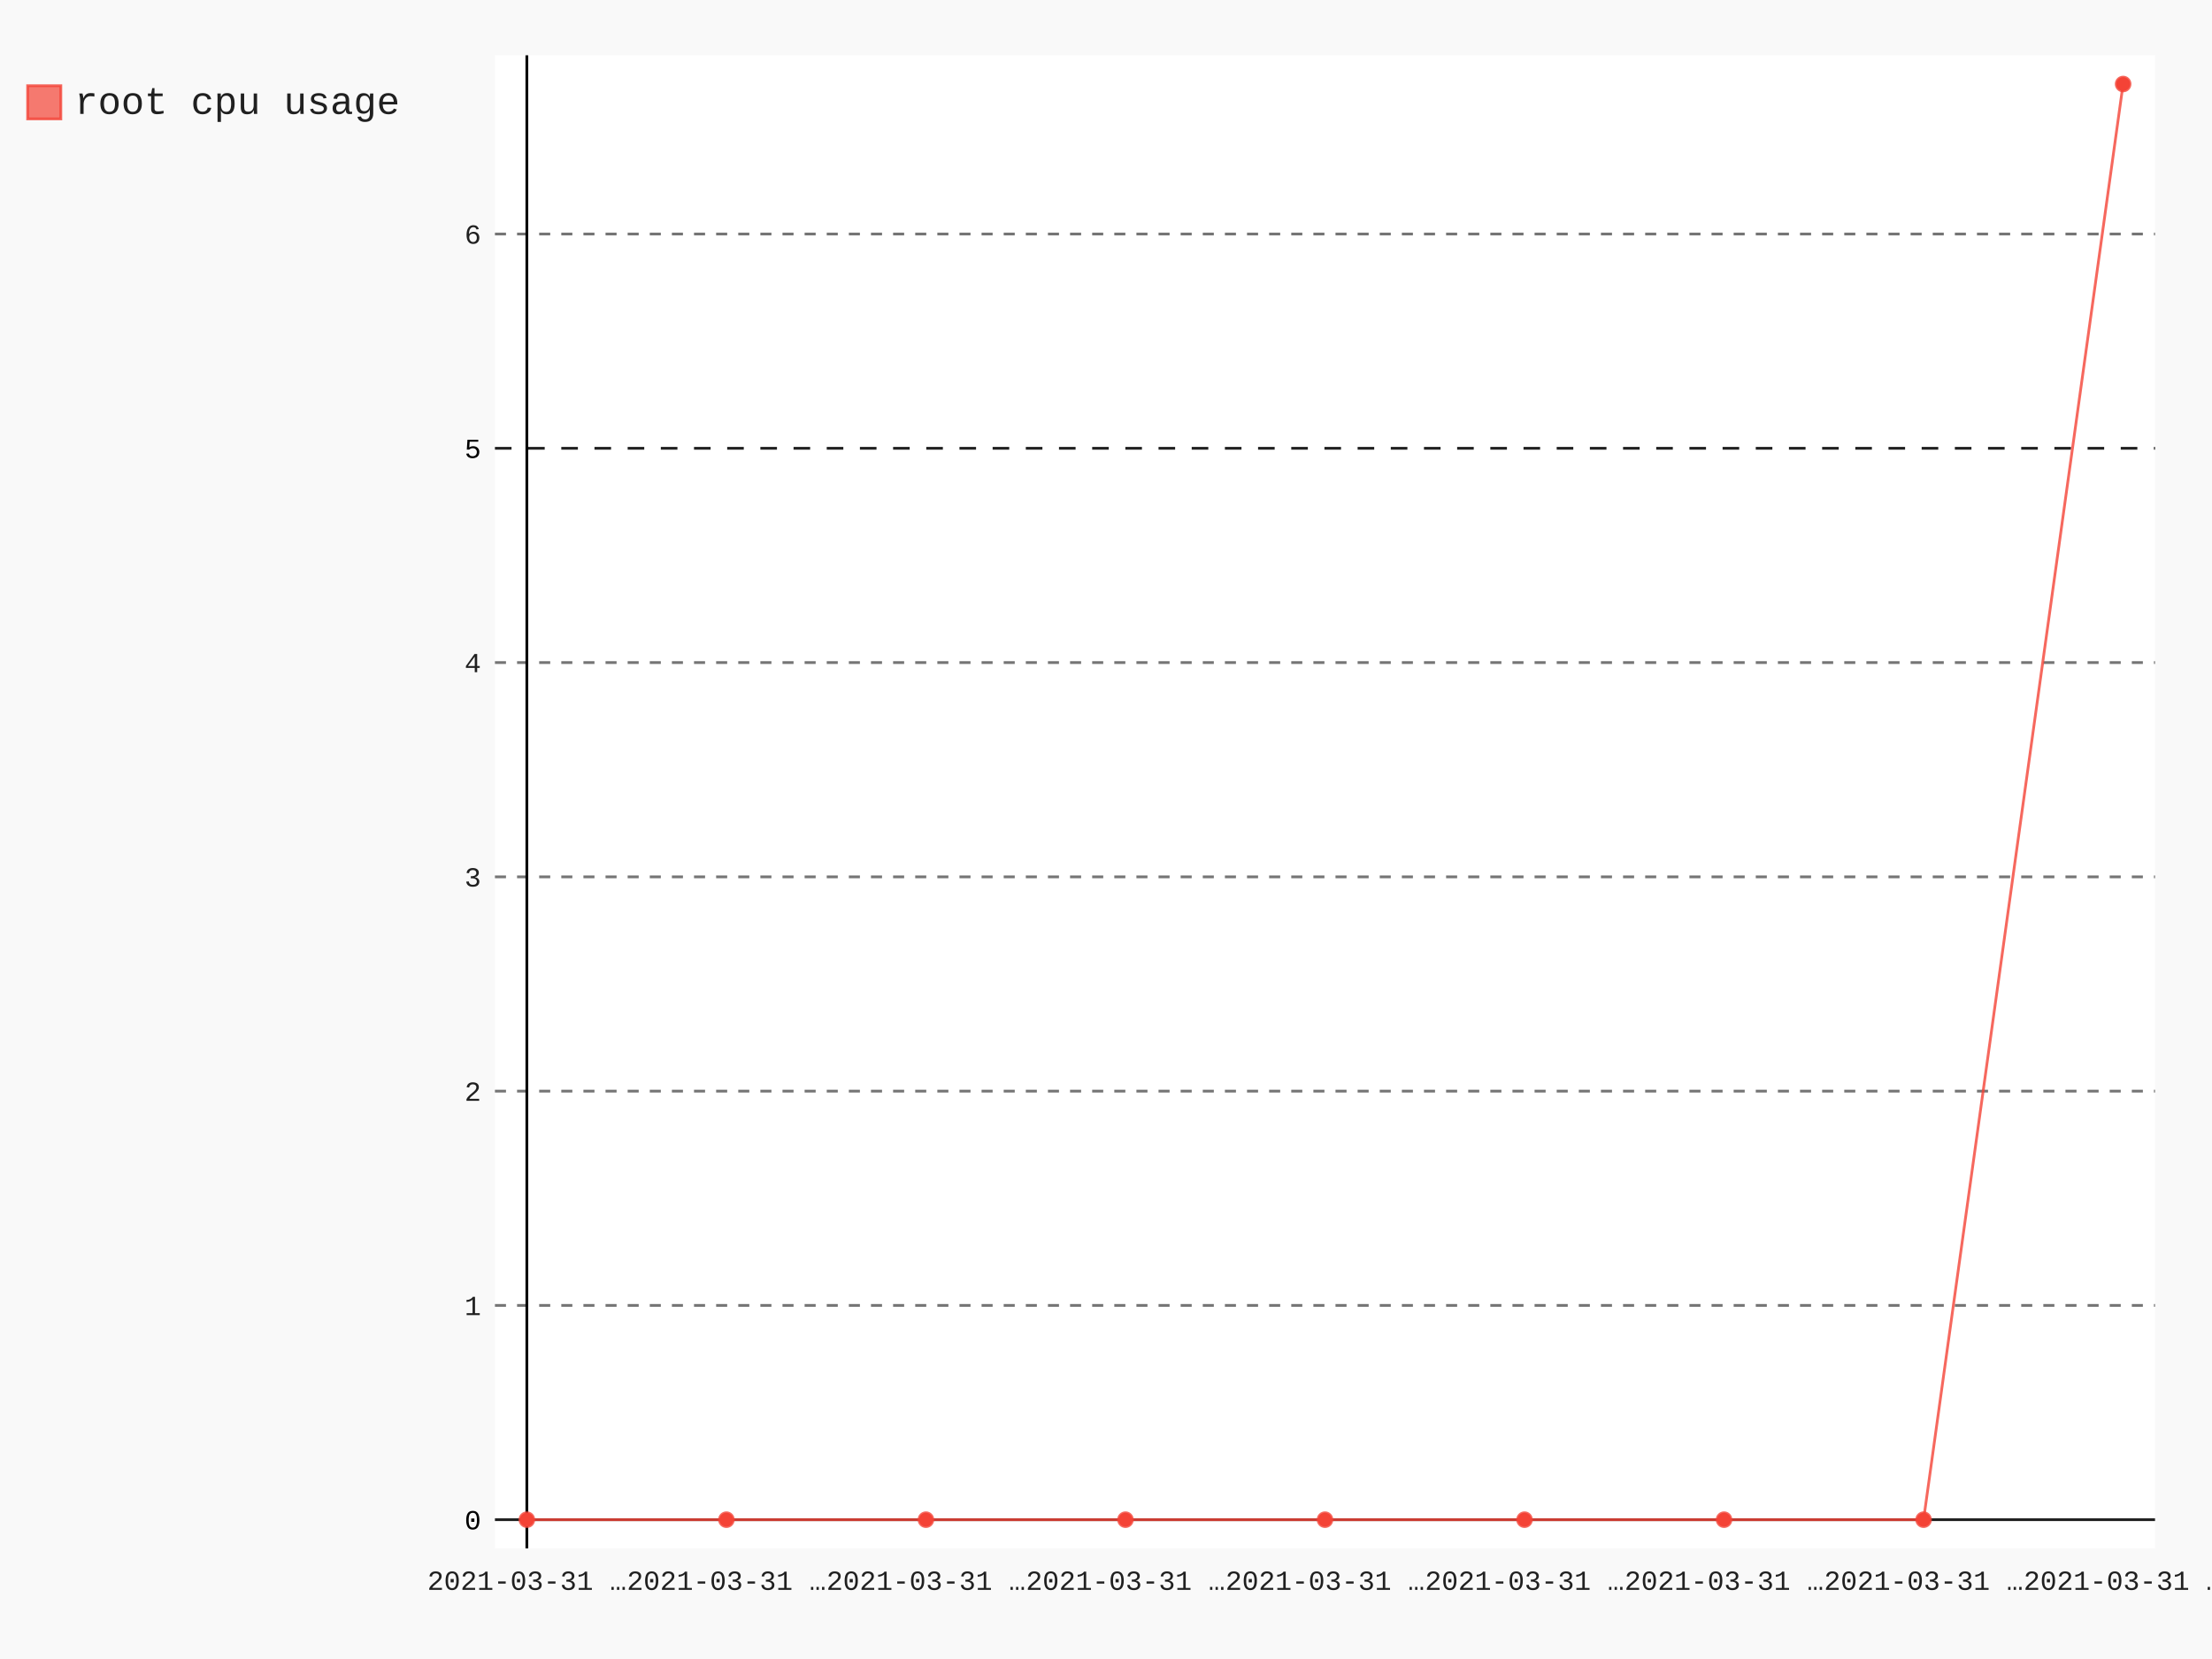
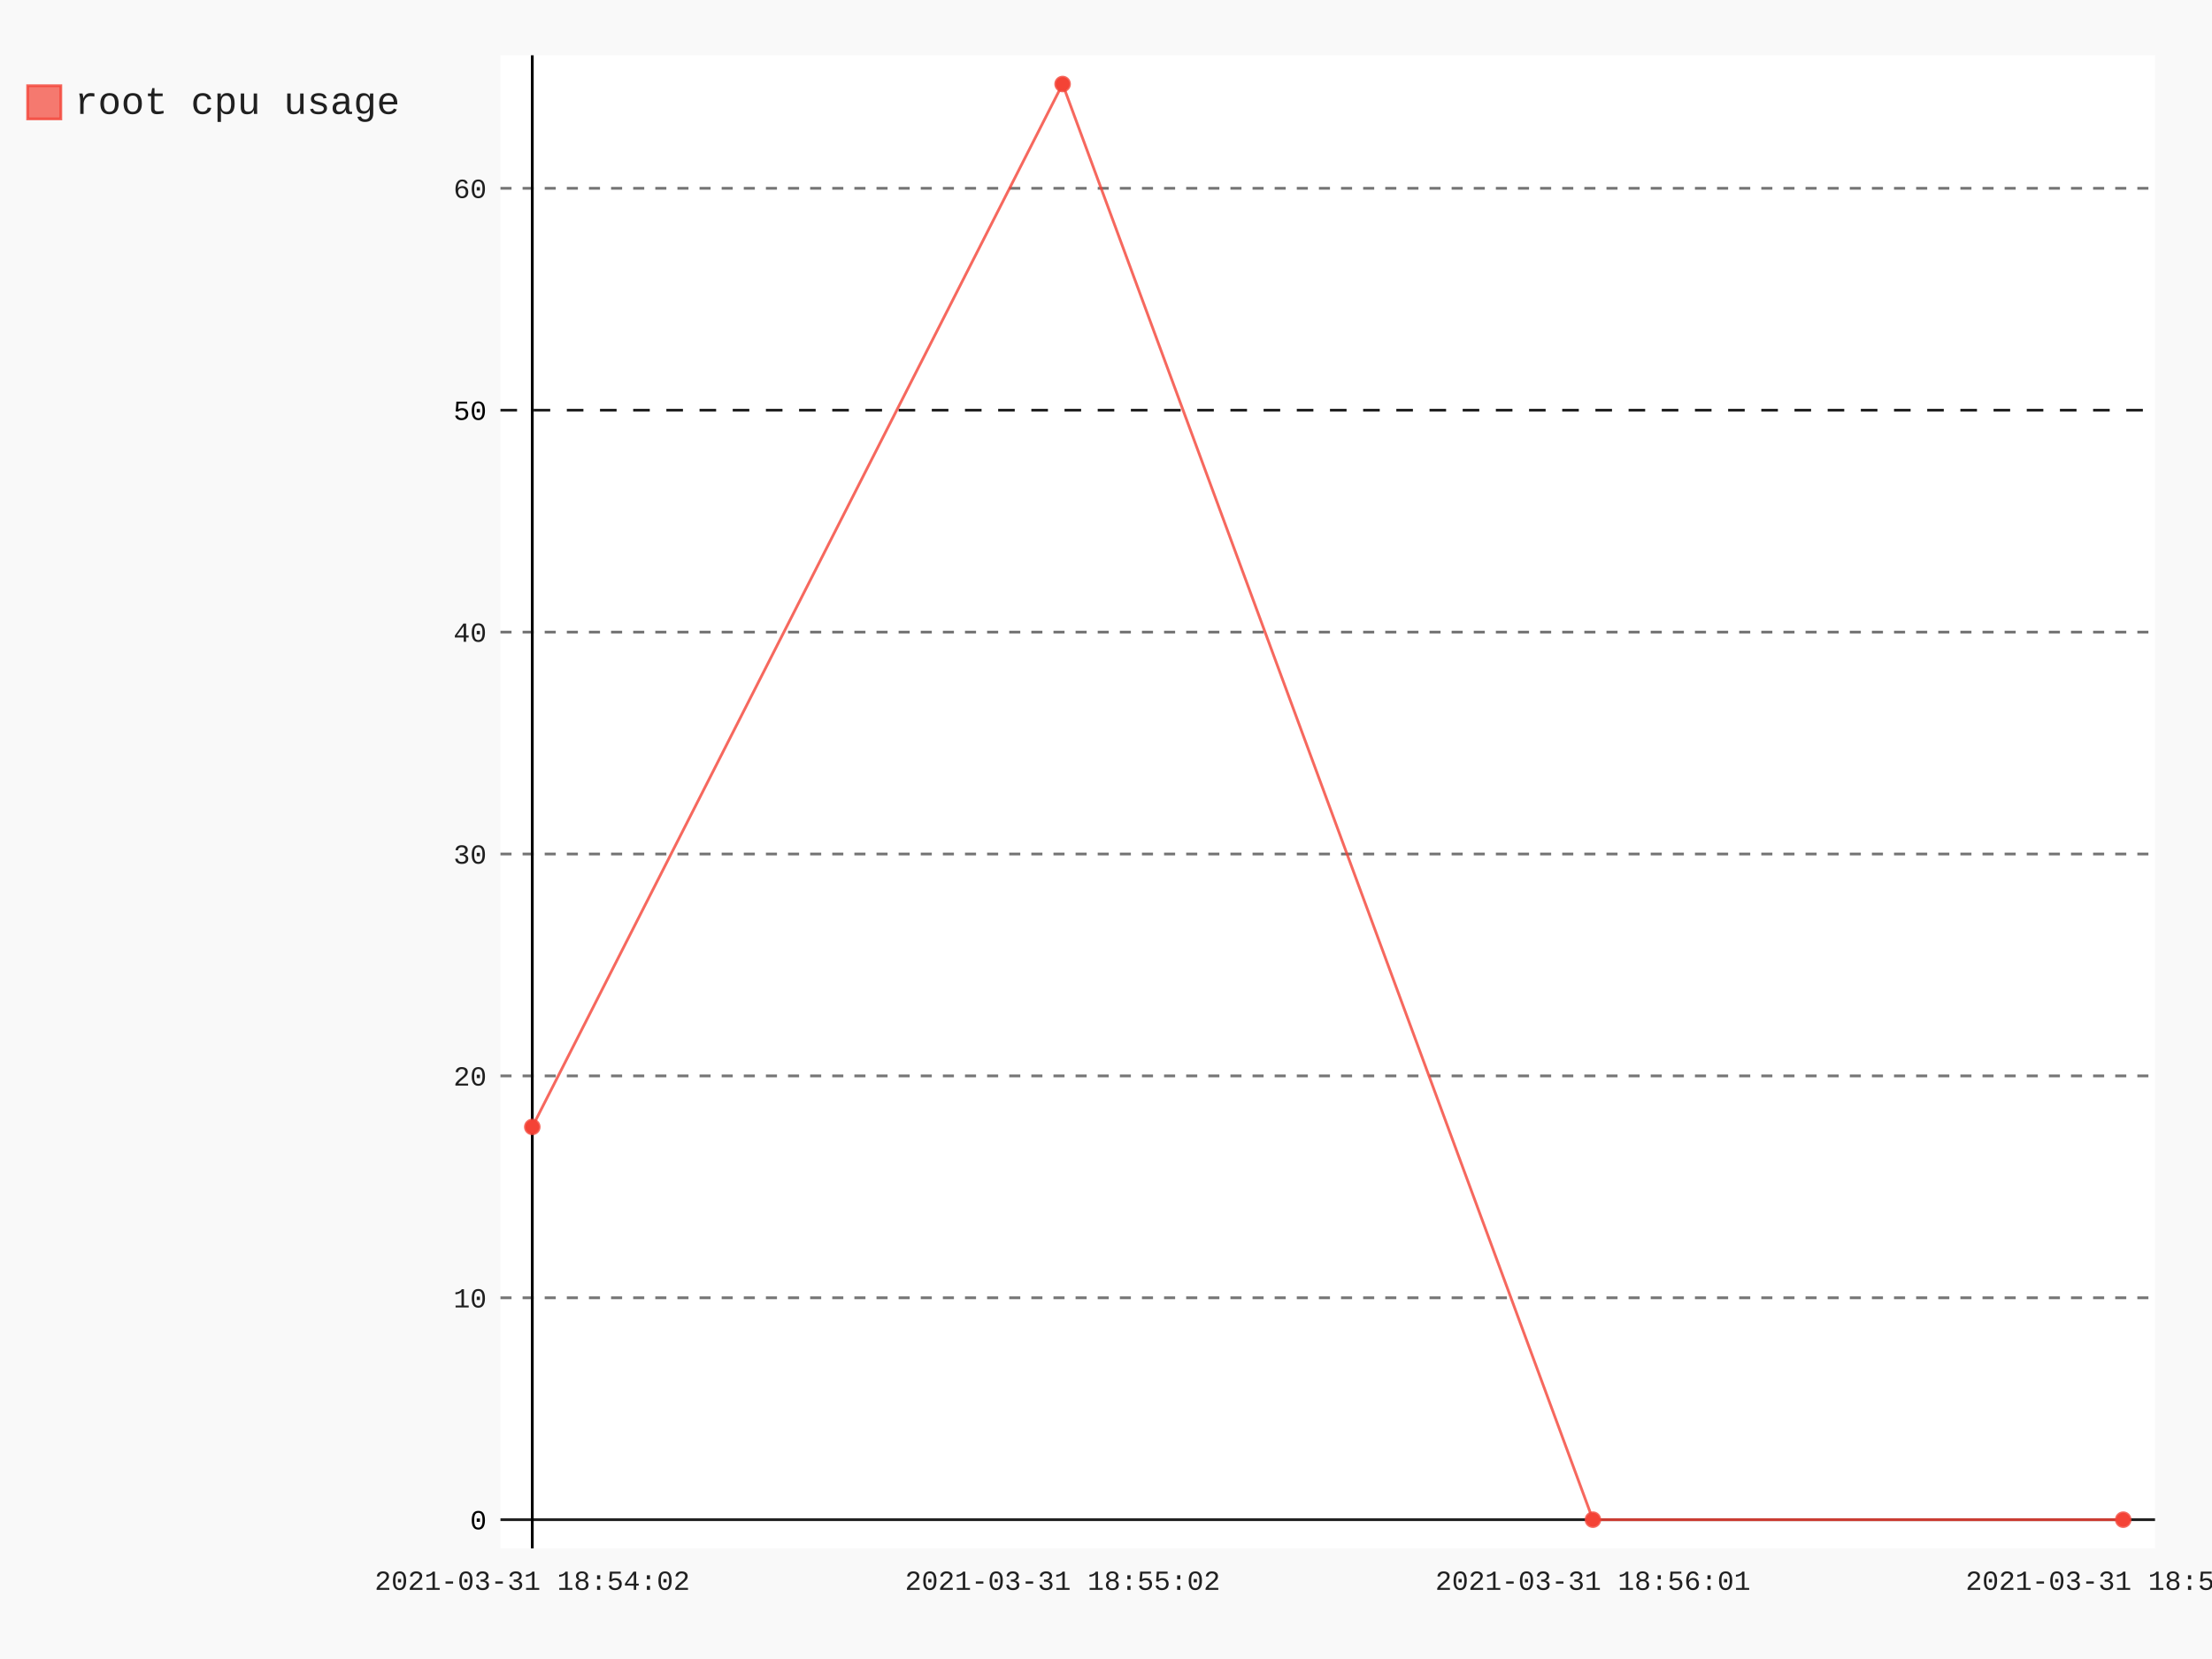
- <svg xmlns="http://www.w3.org/2000/svg" id="chart-4d8c08b5-a053-44db-879d-325c22add810" class="pygal-chart" viewBox="0 0 800 600">
+ <svg xmlns="http://www.w3.org/2000/svg" id="chart-7b03f2ca-cf8e-48dd-aaed-945ff2d41807" class="pygal-chart" viewBox="0 0 800 600">
  <defs>
-     <style type="text/css">#chart-4d8c08b5-a053-44db-879d-325c22add810{-webkit-user-select:none;-webkit-font-smoothing:antialiased;font-family:Consolas,"Liberation Mono",Menlo,Courier,monospace}#chart-4d8c08b5-a053-44db-879d-325c22add810 .title{font-family:Consolas,"Liberation Mono",Menlo,Courier,monospace;font-size:16px}#chart-4d8c08b5-a053-44db-879d-325c22add810 .legends .legend text{font-family:Consolas,"Liberation Mono",Menlo,Courier,monospace;font-size:14px}#chart-4d8c08b5-a053-44db-879d-325c22add810 .axis text{font-family:Consolas,"Liberation Mono",Menlo,Courier,monospace;font-size:10px}#chart-4d8c08b5-a053-44db-879d-325c22add810 .axis text.major{font-family:Consolas,"Liberation Mono",Menlo,Courier,monospace;font-size:10px}#chart-4d8c08b5-a053-44db-879d-325c22add810 .text-overlay text.value{font-family:Consolas,"Liberation Mono",Menlo,Courier,monospace;font-size:16px}#chart-4d8c08b5-a053-44db-879d-325c22add810 .text-overlay text.label{font-family:Consolas,"Liberation Mono",Menlo,Courier,monospace;font-size:10px}#chart-4d8c08b5-a053-44db-879d-325c22add810 .tooltip{font-family:Consolas,"Liberation Mono",Menlo,Courier,monospace;font-size:14px}#chart-4d8c08b5-a053-44db-879d-325c22add810 text.no_data{font-family:Consolas,"Liberation Mono",Menlo,Courier,monospace;font-size:64px}
- #chart-4d8c08b5-a053-44db-879d-325c22add810{background-color:rgba(249,249,249,1)}#chart-4d8c08b5-a053-44db-879d-325c22add810 path,#chart-4d8c08b5-a053-44db-879d-325c22add810 line,#chart-4d8c08b5-a053-44db-879d-325c22add810 rect,#chart-4d8c08b5-a053-44db-879d-325c22add810 circle{-webkit-transition:150ms;-moz-transition:150ms;transition:150ms}#chart-4d8c08b5-a053-44db-879d-325c22add810 .graph &gt; .background{fill:rgba(249,249,249,1)}#chart-4d8c08b5-a053-44db-879d-325c22add810 .plot &gt; .background{fill:rgba(255,255,255,1)}#chart-4d8c08b5-a053-44db-879d-325c22add810 .graph{fill:rgba(0,0,0,.87)}#chart-4d8c08b5-a053-44db-879d-325c22add810 text.no_data{fill:rgba(0,0,0,1)}#chart-4d8c08b5-a053-44db-879d-325c22add810 .title{fill:rgba(0,0,0,1)}#chart-4d8c08b5-a053-44db-879d-325c22add810 .legends .legend text{fill:rgba(0,0,0,.87)}#chart-4d8c08b5-a053-44db-879d-325c22add810 .legends .legend:hover text{fill:rgba(0,0,0,1)}#chart-4d8c08b5-a053-44db-879d-325c22add810 .axis .line{stroke:rgba(0,0,0,1)}#chart-4d8c08b5-a053-44db-879d-325c22add810 .axis .guide.line{stroke:rgba(0,0,0,.54)}#chart-4d8c08b5-a053-44db-879d-325c22add810 .axis .major.line{stroke:rgba(0,0,0,.87)}#chart-4d8c08b5-a053-44db-879d-325c22add810 .axis text.major{fill:rgba(0,0,0,1)}#chart-4d8c08b5-a053-44db-879d-325c22add810 .axis.y .guides:hover .guide.line,#chart-4d8c08b5-a053-44db-879d-325c22add810 .line-graph .axis.x .guides:hover .guide.line,#chart-4d8c08b5-a053-44db-879d-325c22add810 .stackedline-graph .axis.x .guides:hover .guide.line,#chart-4d8c08b5-a053-44db-879d-325c22add810 .xy-graph .axis.x .guides:hover .guide.line{stroke:rgba(0,0,0,1)}#chart-4d8c08b5-a053-44db-879d-325c22add810 .axis .guides:hover text{fill:rgba(0,0,0,1)}#chart-4d8c08b5-a053-44db-879d-325c22add810 .reactive{fill-opacity:.7;stroke-opacity:.8}#chart-4d8c08b5-a053-44db-879d-325c22add810 .ci{stroke:rgba(0,0,0,.87)}#chart-4d8c08b5-a053-44db-879d-325c22add810 .reactive.active,#chart-4d8c08b5-a053-44db-879d-325c22add810 .active .reactive{fill-opacity:.8;stroke-opacity:.9;stroke-width:4}#chart-4d8c08b5-a053-44db-879d-325c22add810 .ci .reactive.active{stroke-width:1.5}#chart-4d8c08b5-a053-44db-879d-325c22add810 .series text{fill:rgba(0,0,0,1)}#chart-4d8c08b5-a053-44db-879d-325c22add810 .tooltip rect{fill:rgba(255,255,255,1);stroke:rgba(0,0,0,1);-webkit-transition:opacity 150ms;-moz-transition:opacity 150ms;transition:opacity 150ms}#chart-4d8c08b5-a053-44db-879d-325c22add810 .tooltip .label{fill:rgba(0,0,0,.87)}#chart-4d8c08b5-a053-44db-879d-325c22add810 .tooltip .label{fill:rgba(0,0,0,.87)}#chart-4d8c08b5-a053-44db-879d-325c22add810 .tooltip .legend{font-size:.8em;fill:rgba(0,0,0,.54)}#chart-4d8c08b5-a053-44db-879d-325c22add810 .tooltip .x_label{font-size:.6em;fill:rgba(0,0,0,1)}#chart-4d8c08b5-a053-44db-879d-325c22add810 .tooltip .xlink{font-size:.5em;text-decoration:underline}#chart-4d8c08b5-a053-44db-879d-325c22add810 .tooltip .value{font-size:1.5em}#chart-4d8c08b5-a053-44db-879d-325c22add810 .bound{font-size:.5em}#chart-4d8c08b5-a053-44db-879d-325c22add810 .max-value{font-size:.75em;fill:rgba(0,0,0,.54)}#chart-4d8c08b5-a053-44db-879d-325c22add810 .map-element{fill:rgba(255,255,255,1);stroke:rgba(0,0,0,.54) !important}#chart-4d8c08b5-a053-44db-879d-325c22add810 .map-element .reactive{fill-opacity:inherit;stroke-opacity:inherit}#chart-4d8c08b5-a053-44db-879d-325c22add810 .color-0,#chart-4d8c08b5-a053-44db-879d-325c22add810 .color-0 a:visited{stroke:#F44336;fill:#F44336}#chart-4d8c08b5-a053-44db-879d-325c22add810 .text-overlay .color-0 text{fill:black}
- #chart-4d8c08b5-a053-44db-879d-325c22add810 text.no_data{text-anchor:middle}#chart-4d8c08b5-a053-44db-879d-325c22add810 .guide.line{fill:none}#chart-4d8c08b5-a053-44db-879d-325c22add810 .centered{text-anchor:middle}#chart-4d8c08b5-a053-44db-879d-325c22add810 .title{text-anchor:middle}#chart-4d8c08b5-a053-44db-879d-325c22add810 .legends .legend text{fill-opacity:1}#chart-4d8c08b5-a053-44db-879d-325c22add810 .axis.x text{text-anchor:middle}#chart-4d8c08b5-a053-44db-879d-325c22add810 .axis.x:not(.web) text[transform]{text-anchor:start}#chart-4d8c08b5-a053-44db-879d-325c22add810 .axis.x:not(.web) text[transform].backwards{text-anchor:end}#chart-4d8c08b5-a053-44db-879d-325c22add810 .axis.y text{text-anchor:end}#chart-4d8c08b5-a053-44db-879d-325c22add810 .axis.y text[transform].backwards{text-anchor:start}#chart-4d8c08b5-a053-44db-879d-325c22add810 .axis.y2 text{text-anchor:start}#chart-4d8c08b5-a053-44db-879d-325c22add810 .axis.y2 text[transform].backwards{text-anchor:end}#chart-4d8c08b5-a053-44db-879d-325c22add810 .axis .guide.line{stroke-dasharray:4,4}#chart-4d8c08b5-a053-44db-879d-325c22add810 .axis .major.guide.line{stroke-dasharray:6,6}#chart-4d8c08b5-a053-44db-879d-325c22add810 .horizontal .axis.y .guide.line,#chart-4d8c08b5-a053-44db-879d-325c22add810 .horizontal .axis.y2 .guide.line,#chart-4d8c08b5-a053-44db-879d-325c22add810 .vertical .axis.x .guide.line{opacity:0}#chart-4d8c08b5-a053-44db-879d-325c22add810 .horizontal .axis.always_show .guide.line,#chart-4d8c08b5-a053-44db-879d-325c22add810 .vertical .axis.always_show .guide.line{opacity:1 !important}#chart-4d8c08b5-a053-44db-879d-325c22add810 .axis.y .guides:hover .guide.line,#chart-4d8c08b5-a053-44db-879d-325c22add810 .axis.y2 .guides:hover .guide.line,#chart-4d8c08b5-a053-44db-879d-325c22add810 .axis.x .guides:hover .guide.line{opacity:1}#chart-4d8c08b5-a053-44db-879d-325c22add810 .axis .guides:hover text{opacity:1}#chart-4d8c08b5-a053-44db-879d-325c22add810 .nofill{fill:none}#chart-4d8c08b5-a053-44db-879d-325c22add810 .subtle-fill{fill-opacity:.2}#chart-4d8c08b5-a053-44db-879d-325c22add810 .dot{stroke-width:1px;fill-opacity:1}#chart-4d8c08b5-a053-44db-879d-325c22add810 .dot.active{stroke-width:5px}#chart-4d8c08b5-a053-44db-879d-325c22add810 .dot.negative{fill:transparent}#chart-4d8c08b5-a053-44db-879d-325c22add810 text,#chart-4d8c08b5-a053-44db-879d-325c22add810 tspan{stroke:none !important}#chart-4d8c08b5-a053-44db-879d-325c22add810 .series text.active{opacity:1}#chart-4d8c08b5-a053-44db-879d-325c22add810 .tooltip rect{fill-opacity:.95;stroke-width:.5}#chart-4d8c08b5-a053-44db-879d-325c22add810 .tooltip text{fill-opacity:1}#chart-4d8c08b5-a053-44db-879d-325c22add810 .showable{visibility:hidden}#chart-4d8c08b5-a053-44db-879d-325c22add810 .showable.shown{visibility:visible}#chart-4d8c08b5-a053-44db-879d-325c22add810 .gauge-background{fill:rgba(229,229,229,1);stroke:none}#chart-4d8c08b5-a053-44db-879d-325c22add810 .bg-lines{stroke:rgba(249,249,249,1);stroke-width:2px}</style>
+     <style type="text/css">#chart-7b03f2ca-cf8e-48dd-aaed-945ff2d41807{-webkit-user-select:none;-webkit-font-smoothing:antialiased;font-family:Consolas,"Liberation Mono",Menlo,Courier,monospace}#chart-7b03f2ca-cf8e-48dd-aaed-945ff2d41807 .title{font-family:Consolas,"Liberation Mono",Menlo,Courier,monospace;font-size:16px}#chart-7b03f2ca-cf8e-48dd-aaed-945ff2d41807 .legends .legend text{font-family:Consolas,"Liberation Mono",Menlo,Courier,monospace;font-size:14px}#chart-7b03f2ca-cf8e-48dd-aaed-945ff2d41807 .axis text{font-family:Consolas,"Liberation Mono",Menlo,Courier,monospace;font-size:10px}#chart-7b03f2ca-cf8e-48dd-aaed-945ff2d41807 .axis text.major{font-family:Consolas,"Liberation Mono",Menlo,Courier,monospace;font-size:10px}#chart-7b03f2ca-cf8e-48dd-aaed-945ff2d41807 .text-overlay text.value{font-family:Consolas,"Liberation Mono",Menlo,Courier,monospace;font-size:16px}#chart-7b03f2ca-cf8e-48dd-aaed-945ff2d41807 .text-overlay text.label{font-family:Consolas,"Liberation Mono",Menlo,Courier,monospace;font-size:10px}#chart-7b03f2ca-cf8e-48dd-aaed-945ff2d41807 .tooltip{font-family:Consolas,"Liberation Mono",Menlo,Courier,monospace;font-size:14px}#chart-7b03f2ca-cf8e-48dd-aaed-945ff2d41807 text.no_data{font-family:Consolas,"Liberation Mono",Menlo,Courier,monospace;font-size:64px}
+ #chart-7b03f2ca-cf8e-48dd-aaed-945ff2d41807{background-color:rgba(249,249,249,1)}#chart-7b03f2ca-cf8e-48dd-aaed-945ff2d41807 path,#chart-7b03f2ca-cf8e-48dd-aaed-945ff2d41807 line,#chart-7b03f2ca-cf8e-48dd-aaed-945ff2d41807 rect,#chart-7b03f2ca-cf8e-48dd-aaed-945ff2d41807 circle{-webkit-transition:150ms;-moz-transition:150ms;transition:150ms}#chart-7b03f2ca-cf8e-48dd-aaed-945ff2d41807 .graph &gt; .background{fill:rgba(249,249,249,1)}#chart-7b03f2ca-cf8e-48dd-aaed-945ff2d41807 .plot &gt; .background{fill:rgba(255,255,255,1)}#chart-7b03f2ca-cf8e-48dd-aaed-945ff2d41807 .graph{fill:rgba(0,0,0,.87)}#chart-7b03f2ca-cf8e-48dd-aaed-945ff2d41807 text.no_data{fill:rgba(0,0,0,1)}#chart-7b03f2ca-cf8e-48dd-aaed-945ff2d41807 .title{fill:rgba(0,0,0,1)}#chart-7b03f2ca-cf8e-48dd-aaed-945ff2d41807 .legends .legend text{fill:rgba(0,0,0,.87)}#chart-7b03f2ca-cf8e-48dd-aaed-945ff2d41807 .legends .legend:hover text{fill:rgba(0,0,0,1)}#chart-7b03f2ca-cf8e-48dd-aaed-945ff2d41807 .axis .line{stroke:rgba(0,0,0,1)}#chart-7b03f2ca-cf8e-48dd-aaed-945ff2d41807 .axis .guide.line{stroke:rgba(0,0,0,.54)}#chart-7b03f2ca-cf8e-48dd-aaed-945ff2d41807 .axis .major.line{stroke:rgba(0,0,0,.87)}#chart-7b03f2ca-cf8e-48dd-aaed-945ff2d41807 .axis text.major{fill:rgba(0,0,0,1)}#chart-7b03f2ca-cf8e-48dd-aaed-945ff2d41807 .axis.y .guides:hover .guide.line,#chart-7b03f2ca-cf8e-48dd-aaed-945ff2d41807 .line-graph .axis.x .guides:hover .guide.line,#chart-7b03f2ca-cf8e-48dd-aaed-945ff2d41807 .stackedline-graph .axis.x .guides:hover .guide.line,#chart-7b03f2ca-cf8e-48dd-aaed-945ff2d41807 .xy-graph .axis.x .guides:hover .guide.line{stroke:rgba(0,0,0,1)}#chart-7b03f2ca-cf8e-48dd-aaed-945ff2d41807 .axis .guides:hover text{fill:rgba(0,0,0,1)}#chart-7b03f2ca-cf8e-48dd-aaed-945ff2d41807 .reactive{fill-opacity:.7;stroke-opacity:.8}#chart-7b03f2ca-cf8e-48dd-aaed-945ff2d41807 .ci{stroke:rgba(0,0,0,.87)}#chart-7b03f2ca-cf8e-48dd-aaed-945ff2d41807 .reactive.active,#chart-7b03f2ca-cf8e-48dd-aaed-945ff2d41807 .active .reactive{fill-opacity:.8;stroke-opacity:.9;stroke-width:4}#chart-7b03f2ca-cf8e-48dd-aaed-945ff2d41807 .ci .reactive.active{stroke-width:1.5}#chart-7b03f2ca-cf8e-48dd-aaed-945ff2d41807 .series text{fill:rgba(0,0,0,1)}#chart-7b03f2ca-cf8e-48dd-aaed-945ff2d41807 .tooltip rect{fill:rgba(255,255,255,1);stroke:rgba(0,0,0,1);-webkit-transition:opacity 150ms;-moz-transition:opacity 150ms;transition:opacity 150ms}#chart-7b03f2ca-cf8e-48dd-aaed-945ff2d41807 .tooltip .label{fill:rgba(0,0,0,.87)}#chart-7b03f2ca-cf8e-48dd-aaed-945ff2d41807 .tooltip .label{fill:rgba(0,0,0,.87)}#chart-7b03f2ca-cf8e-48dd-aaed-945ff2d41807 .tooltip .legend{font-size:.8em;fill:rgba(0,0,0,.54)}#chart-7b03f2ca-cf8e-48dd-aaed-945ff2d41807 .tooltip .x_label{font-size:.6em;fill:rgba(0,0,0,1)}#chart-7b03f2ca-cf8e-48dd-aaed-945ff2d41807 .tooltip .xlink{font-size:.5em;text-decoration:underline}#chart-7b03f2ca-cf8e-48dd-aaed-945ff2d41807 .tooltip .value{font-size:1.5em}#chart-7b03f2ca-cf8e-48dd-aaed-945ff2d41807 .bound{font-size:.5em}#chart-7b03f2ca-cf8e-48dd-aaed-945ff2d41807 .max-value{font-size:.75em;fill:rgba(0,0,0,.54)}#chart-7b03f2ca-cf8e-48dd-aaed-945ff2d41807 .map-element{fill:rgba(255,255,255,1);stroke:rgba(0,0,0,.54) !important}#chart-7b03f2ca-cf8e-48dd-aaed-945ff2d41807 .map-element .reactive{fill-opacity:inherit;stroke-opacity:inherit}#chart-7b03f2ca-cf8e-48dd-aaed-945ff2d41807 .color-0,#chart-7b03f2ca-cf8e-48dd-aaed-945ff2d41807 .color-0 a:visited{stroke:#F44336;fill:#F44336}#chart-7b03f2ca-cf8e-48dd-aaed-945ff2d41807 .text-overlay .color-0 text{fill:black}
+ #chart-7b03f2ca-cf8e-48dd-aaed-945ff2d41807 text.no_data{text-anchor:middle}#chart-7b03f2ca-cf8e-48dd-aaed-945ff2d41807 .guide.line{fill:none}#chart-7b03f2ca-cf8e-48dd-aaed-945ff2d41807 .centered{text-anchor:middle}#chart-7b03f2ca-cf8e-48dd-aaed-945ff2d41807 .title{text-anchor:middle}#chart-7b03f2ca-cf8e-48dd-aaed-945ff2d41807 .legends .legend text{fill-opacity:1}#chart-7b03f2ca-cf8e-48dd-aaed-945ff2d41807 .axis.x text{text-anchor:middle}#chart-7b03f2ca-cf8e-48dd-aaed-945ff2d41807 .axis.x:not(.web) text[transform]{text-anchor:start}#chart-7b03f2ca-cf8e-48dd-aaed-945ff2d41807 .axis.x:not(.web) text[transform].backwards{text-anchor:end}#chart-7b03f2ca-cf8e-48dd-aaed-945ff2d41807 .axis.y text{text-anchor:end}#chart-7b03f2ca-cf8e-48dd-aaed-945ff2d41807 .axis.y text[transform].backwards{text-anchor:start}#chart-7b03f2ca-cf8e-48dd-aaed-945ff2d41807 .axis.y2 text{text-anchor:start}#chart-7b03f2ca-cf8e-48dd-aaed-945ff2d41807 .axis.y2 text[transform].backwards{text-anchor:end}#chart-7b03f2ca-cf8e-48dd-aaed-945ff2d41807 .axis .guide.line{stroke-dasharray:4,4}#chart-7b03f2ca-cf8e-48dd-aaed-945ff2d41807 .axis .major.guide.line{stroke-dasharray:6,6}#chart-7b03f2ca-cf8e-48dd-aaed-945ff2d41807 .horizontal .axis.y .guide.line,#chart-7b03f2ca-cf8e-48dd-aaed-945ff2d41807 .horizontal .axis.y2 .guide.line,#chart-7b03f2ca-cf8e-48dd-aaed-945ff2d41807 .vertical .axis.x .guide.line{opacity:0}#chart-7b03f2ca-cf8e-48dd-aaed-945ff2d41807 .horizontal .axis.always_show .guide.line,#chart-7b03f2ca-cf8e-48dd-aaed-945ff2d41807 .vertical .axis.always_show .guide.line{opacity:1 !important}#chart-7b03f2ca-cf8e-48dd-aaed-945ff2d41807 .axis.y .guides:hover .guide.line,#chart-7b03f2ca-cf8e-48dd-aaed-945ff2d41807 .axis.y2 .guides:hover .guide.line,#chart-7b03f2ca-cf8e-48dd-aaed-945ff2d41807 .axis.x .guides:hover .guide.line{opacity:1}#chart-7b03f2ca-cf8e-48dd-aaed-945ff2d41807 .axis .guides:hover text{opacity:1}#chart-7b03f2ca-cf8e-48dd-aaed-945ff2d41807 .nofill{fill:none}#chart-7b03f2ca-cf8e-48dd-aaed-945ff2d41807 .subtle-fill{fill-opacity:.2}#chart-7b03f2ca-cf8e-48dd-aaed-945ff2d41807 .dot{stroke-width:1px;fill-opacity:1}#chart-7b03f2ca-cf8e-48dd-aaed-945ff2d41807 .dot.active{stroke-width:5px}#chart-7b03f2ca-cf8e-48dd-aaed-945ff2d41807 .dot.negative{fill:transparent}#chart-7b03f2ca-cf8e-48dd-aaed-945ff2d41807 text,#chart-7b03f2ca-cf8e-48dd-aaed-945ff2d41807 tspan{stroke:none !important}#chart-7b03f2ca-cf8e-48dd-aaed-945ff2d41807 .series text.active{opacity:1}#chart-7b03f2ca-cf8e-48dd-aaed-945ff2d41807 .tooltip rect{fill-opacity:.95;stroke-width:.5}#chart-7b03f2ca-cf8e-48dd-aaed-945ff2d41807 .tooltip text{fill-opacity:1}#chart-7b03f2ca-cf8e-48dd-aaed-945ff2d41807 .showable{visibility:hidden}#chart-7b03f2ca-cf8e-48dd-aaed-945ff2d41807 .showable.shown{visibility:visible}#chart-7b03f2ca-cf8e-48dd-aaed-945ff2d41807 .gauge-background{fill:rgba(229,229,229,1);stroke:none}#chart-7b03f2ca-cf8e-48dd-aaed-945ff2d41807 .bg-lines{stroke:rgba(249,249,249,1);stroke-width:2px}</style>
  </defs>
  <g class="graph line-graph vertical">
    <rect x="0" y="0" width="800" height="600" class="background" />
-     <g transform="translate(179, 20)" class="plot">
-       <rect x="0" y="0" width="600.4" height="540" class="background" />
+     <g transform="translate(181, 20)" class="plot">
+       <rect x="0" y="0" width="598.4" height="540" class="background" />
      <g class="axis y always_show">
        <g class="guides">
-           <path d="M0 529.615 h600.4" class="axis major line" />
+           <path d="M0 529.615 h598.4" class="axis major line" />
          <text x="-5" y="533.115" class="major">0</text>
        </g>
        <g class="guides">
-           <path d="M0 452.118 h600.4" class="guide line" />
-           <text x="-5" y="455.618" class="">1</text>
+           <path d="M0 449.363 h598.4" class="guide line" />
+           <text x="-5" y="452.863" class="">10</text>
        </g>
        <g class="guides">
-           <path d="M0 374.621 h600.4" class="guide line" />
-           <text x="-5" y="378.121" class="">2</text>
+           <path d="M0 369.111 h598.4" class="guide line" />
+           <text x="-5" y="372.611" class="">20</text>
        </g>
        <g class="guides">
-           <path d="M0 297.124 h600.4" class="guide line" />
-           <text x="-5" y="300.624" class="">3</text>
+           <path d="M0 288.859 h598.4" class="guide line" />
+           <text x="-5" y="292.359" class="">30</text>
        </g>
        <g class="guides">
-           <path d="M0 219.627 h600.4" class="guide line" />
-           <text x="-5" y="223.127" class="">4</text>
+           <path d="M0 208.607 h598.4" class="guide line" />
+           <text x="-5" y="212.107" class="">40</text>
        </g>
        <g class="guides">
-           <path d="M0 142.13 h600.4" class="major guide line" />
-           <text x="-5" y="145.63" class="major">5</text>
+           <path d="M0 128.355 h598.4" class="major guide line" />
+           <text x="-5" y="131.855" class="major">50</text>
        </g>
        <g class="guides">
-           <path d="M0 64.633 h600.4" class="guide line" />
-           <text x="-5" y="68.133" class="">6</text>
+           <path d="M0 48.103 h598.4" class="guide line" />
+           <text x="-5" y="51.603" class="">60</text>
        </g>
      </g>
      <g class="axis x">
        <g class="guides">
-           <path d="M11.546 0 v540" class="line" />
-           <text x="11.546" y="555.0" class="">2021-03-31 …</text>
+           <path d="M11.508 0 v540" class="line" />
+           <text x="11.508" y="555.0" class="">2021-03-31 18:54:02</text>
        </g>
        <g class="guides">
-           <path d="M83.71 0 v540" class="guide line" />
-           <text x="83.71" y="555.0" class="">2021-03-31 …</text>
+           <path d="M203.303 0 v540" class="guide line" />
+           <text x="203.303" y="555.0" class="">2021-03-31 18:55:02</text>
        </g>
        <g class="guides">
-           <path d="M155.873 0 v540" class="guide line" />
-           <text x="155.873" y="555.0" class="">2021-03-31 …</text>
+           <path d="M395.097 0 v540" class="guide line" />
+           <text x="395.097" y="555.0" class="">2021-03-31 18:56:01</text>
        </g>
        <g class="guides">
-           <path d="M228.037 0 v540" class="guide line" />
-           <text x="228.037" y="555.0" class="">2021-03-31 …</text>
-         </g>
-         <g class="guides">
-           <path d="M300.2 0 v540" class="guide line" />
-           <text x="300.2" y="555.0" class="">2021-03-31 …</text>
-         </g>
-         <g class="guides">
-           <path d="M372.363 0 v540" class="guide line" />
-           <text x="372.363" y="555.0" class="">2021-03-31 …</text>
-         </g>
-         <g class="guides">
-           <path d="M444.527 0 v540" class="guide line" />
-           <text x="444.527" y="555.0" class="">2021-03-31 …</text>
-         </g>
-         <g class="guides">
-           <path d="M516.69 0 v540" class="guide line" />
-           <text x="516.69" y="555.0" class="">2021-03-31 …</text>
-         </g>
-         <g class="guides">
-           <path d="M588.854 0 v540" class="guide line" />
-           <text x="588.854" y="555.0" class="">2021-03-31 …</text>
+           <path d="M586.892 0 v540" class="guide line" />
+           <text x="586.892" y="555.0" class="">2021-03-31 18:57:01</text>
        </g>
      </g>
      <g class="series serie-0 color-0">
-         <path d="M11.546 529.615 L83.71 529.615 155.873 529.615 228.037 529.615 300.2 529.615 372.363 529.615 444.527 529.615 516.69 529.615 588.854 10.385" class="line reactive nofill" />
+         <path d="M11.508 387.569 L203.303 10.385 395.097 529.615 586.892 529.615" class="line reactive nofill" />
      </g>
    </g>
    <g class="titles" />
-     <g transform="translate(179, 20)" class="plot overlay">
+     <g transform="translate(181, 20)" class="plot overlay">
      <g class="series serie-0 color-0">
        <g class="dots">
-           <circle cx="11.546" cy="529.615" r="2.5" class="dot reactive tooltip-trigger" />
+           <circle cx="11.508" cy="387.569" r="2.5" class="dot reactive tooltip-trigger" />
        </g>
        <g class="dots">
-           <circle cx="83.71" cy="529.615" r="2.5" class="dot reactive tooltip-trigger" />
+           <circle cx="203.303" cy="10.385" r="2.5" class="dot reactive tooltip-trigger" />
        </g>
        <g class="dots">
-           <circle cx="155.873" cy="529.615" r="2.5" class="dot reactive tooltip-trigger" />
+           <circle cx="395.097" cy="529.615" r="2.5" class="dot reactive tooltip-trigger" />
        </g>
        <g class="dots">
-           <circle cx="228.037" cy="529.615" r="2.5" class="dot reactive tooltip-trigger" />
-         </g>
-         <g class="dots">
-           <circle cx="300.2" cy="529.615" r="2.5" class="dot reactive tooltip-trigger" />
-         </g>
-         <g class="dots">
-           <circle cx="372.363" cy="529.615" r="2.5" class="dot reactive tooltip-trigger" />
-         </g>
-         <g class="dots">
-           <circle cx="444.527" cy="529.615" r="2.5" class="dot reactive tooltip-trigger" />
-         </g>
-         <g class="dots">
-           <circle cx="516.69" cy="529.615" r="2.5" class="dot reactive tooltip-trigger" />
-         </g>
-         <g class="dots">
-           <circle cx="588.854" cy="10.385" r="2.5" class="dot reactive tooltip-trigger" />
+           <circle cx="586.892" cy="529.615" r="2.5" class="dot reactive tooltip-trigger" />
        </g>
      </g>
    </g>
-     <g transform="translate(179, 20)" class="plot text-overlay">
+     <g transform="translate(181, 20)" class="plot text-overlay">
      <g class="series serie-0 color-0" />
    </g>
-     <g transform="translate(179, 20)" class="plot tooltip-overlay">
+     <g transform="translate(181, 20)" class="plot tooltip-overlay">
      <g transform="translate(0 0)" style="opacity: 0" class="tooltip">
        <rect rx="0" ry="0" width="0" height="0" class="tooltip-box" />
        <g class="text" />
      </g>
    </g>
    <g transform="translate(10, 30)" class="legends">
      <g id="activate-serie-0" class="legend reactive activate-serie">
        <rect x="0.0" y="1.0" width="12" height="12" class="color-0 reactive" />
        <text x="17.0" y="11.2">root cpu usage</text>
      </g>
    </g>
    <g transform="translate(790, 30)" class="legends" />
  </g>
</svg>
